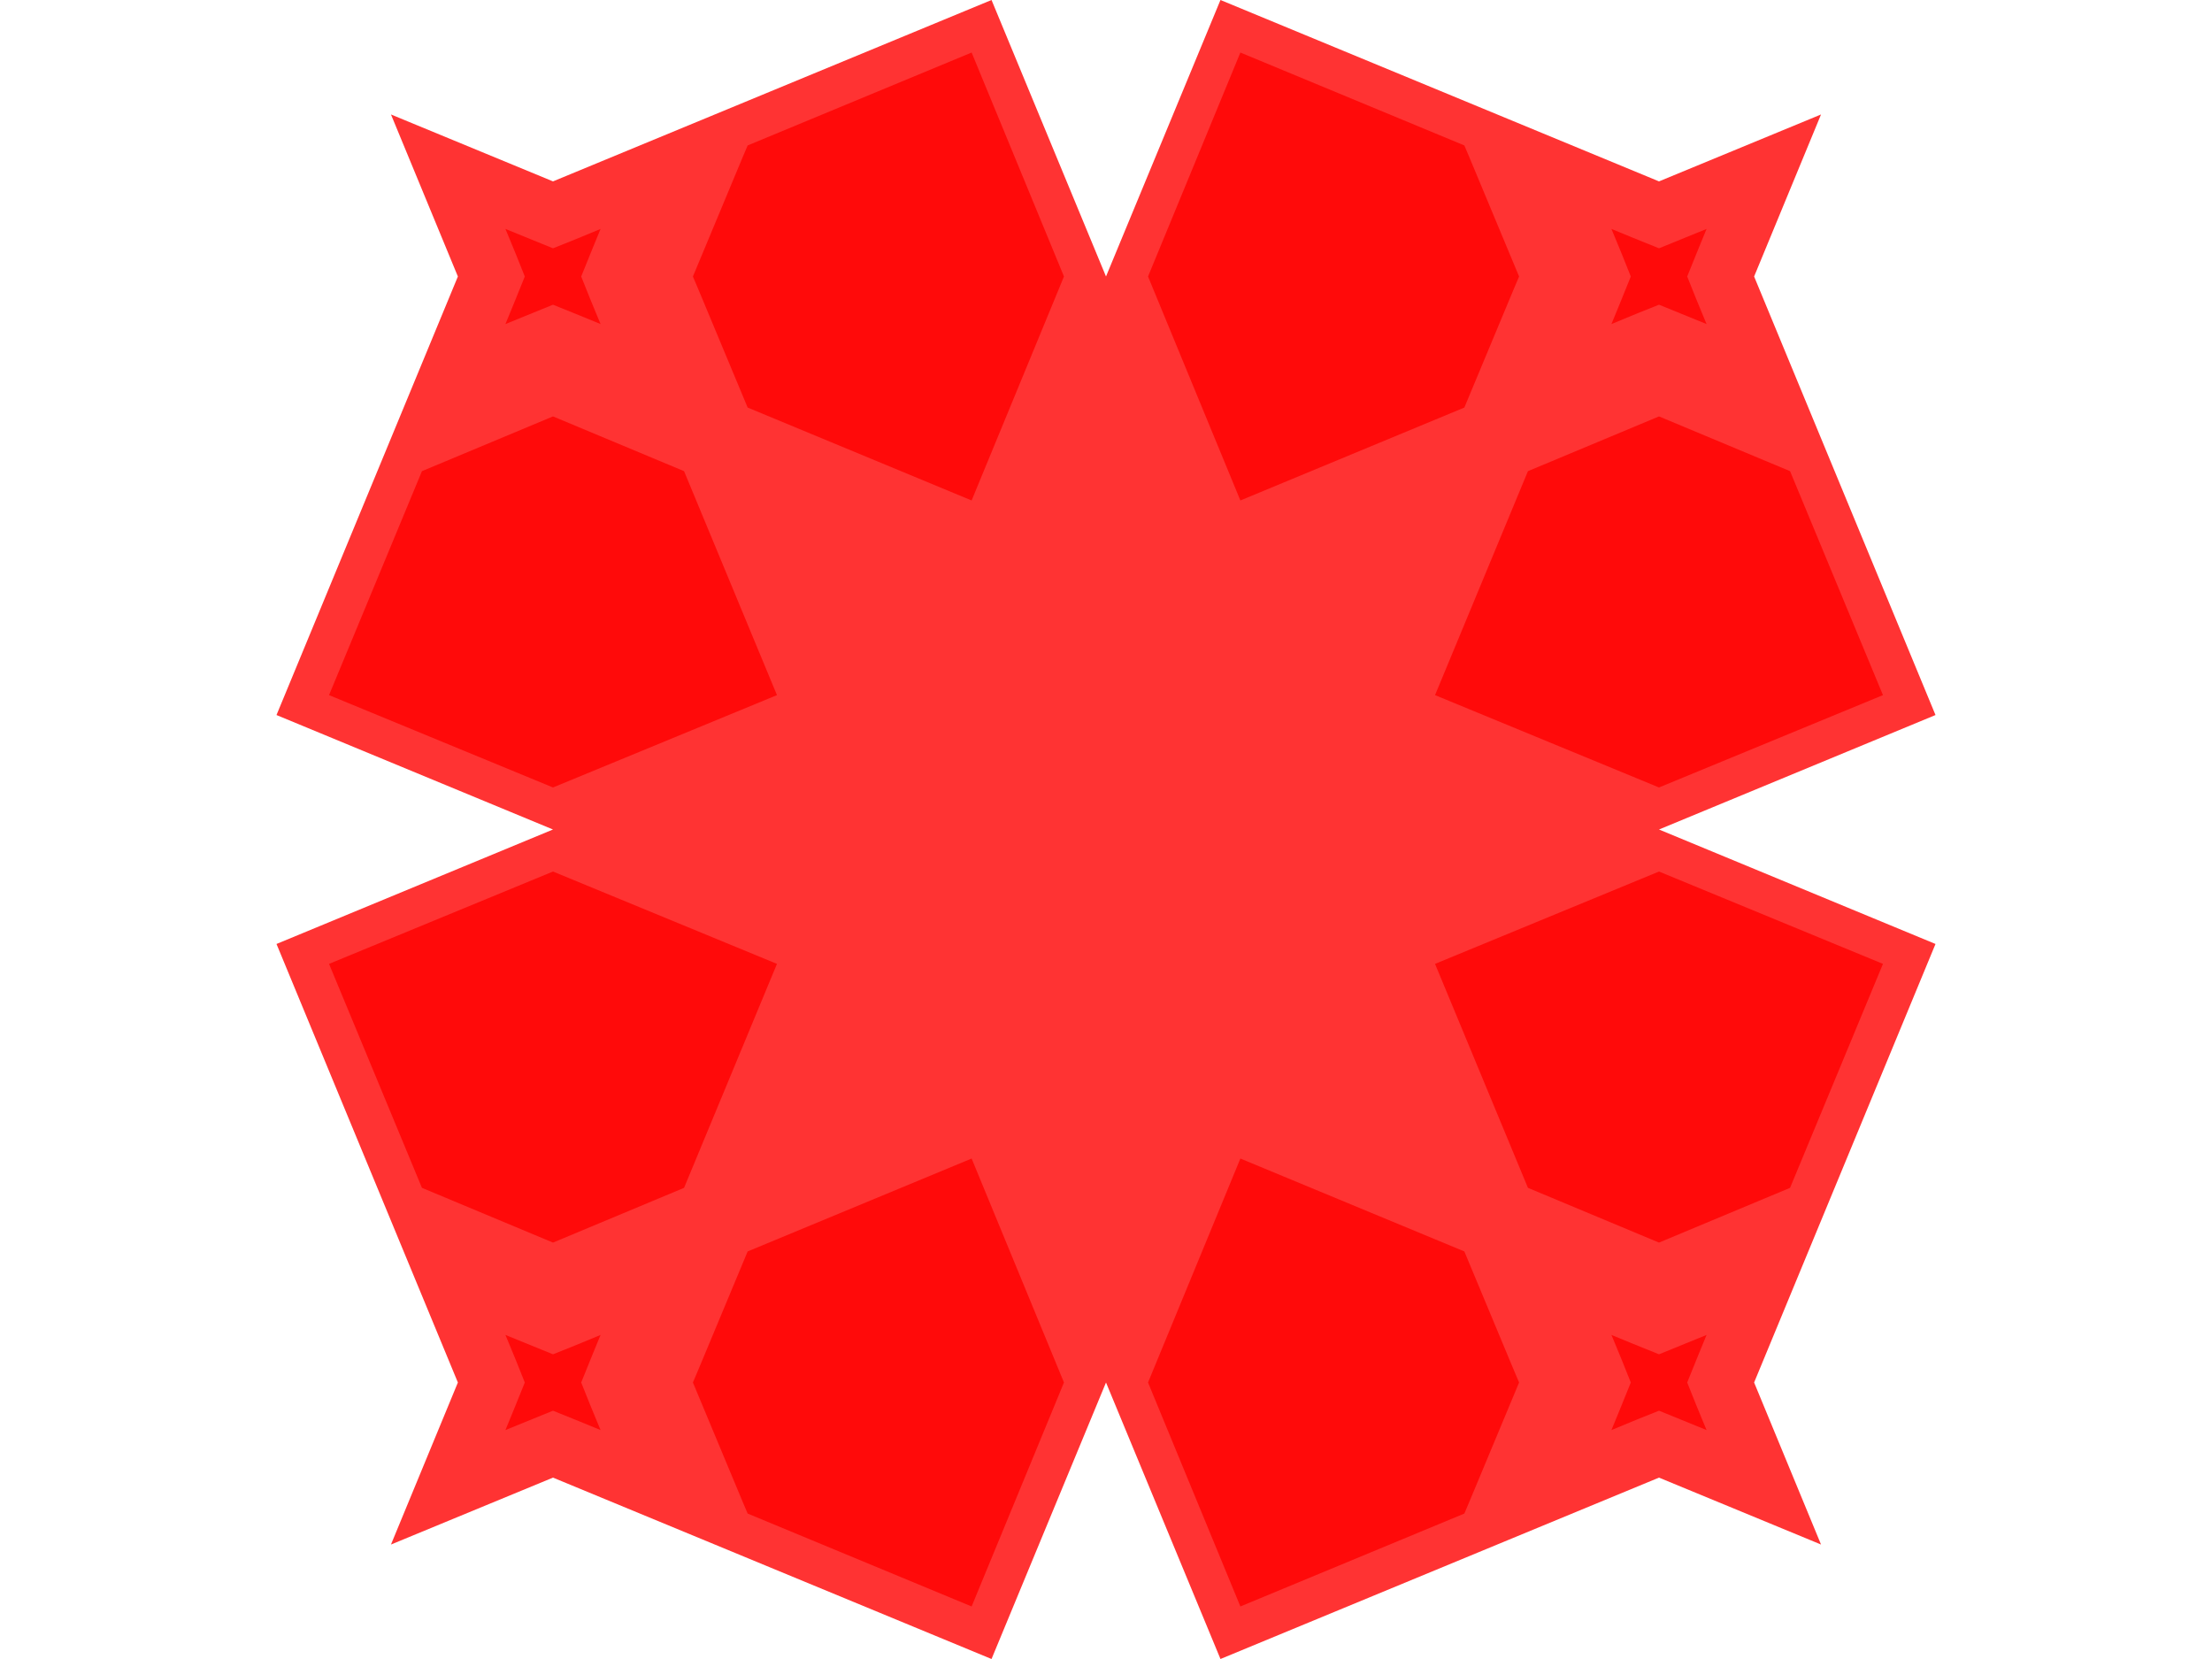
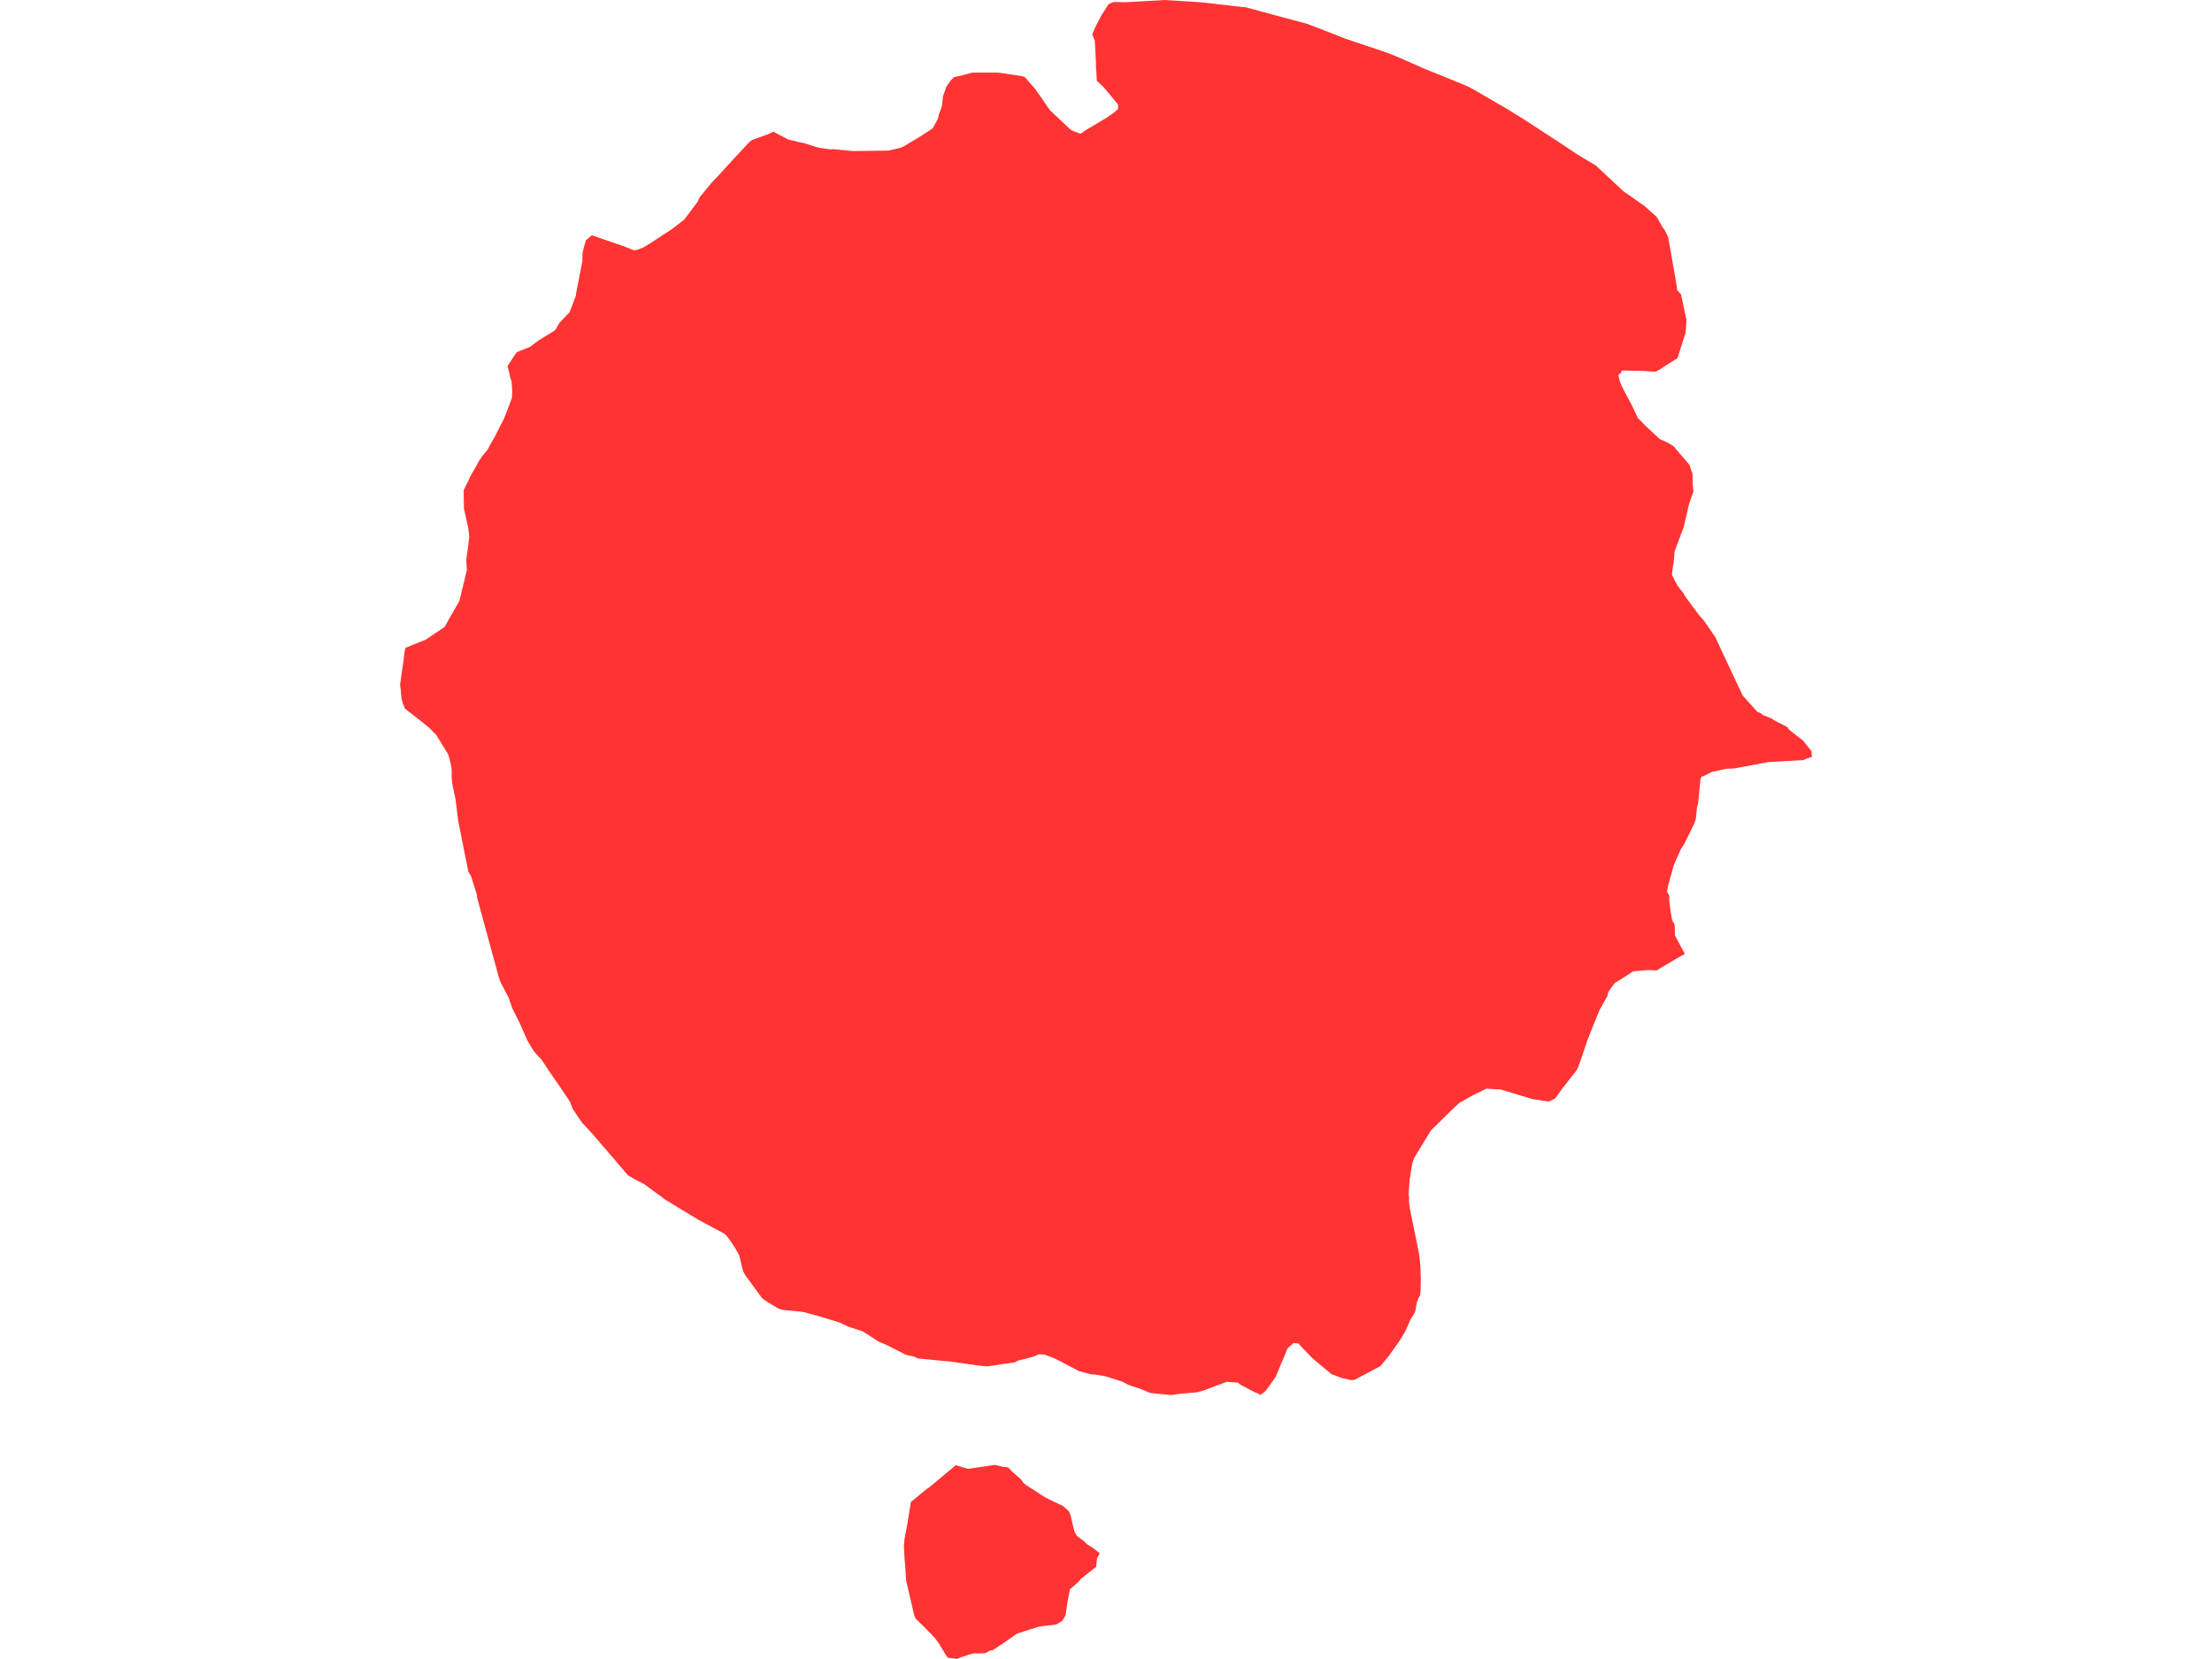
- <svg width="800" height="600" viewBox="-1.5 -1.5 3.0 3.0">
-   <g stroke-width="1%" transform="translate(0, 0.0) scale(1,-1)">
+ <svg width="800" height="600" viewBox="105.055 104.724 35.505 41.72">
+   <g stroke-width="1%" transform="translate(0, 251.1687) scale(1,-1)">
    <g fill="red" stroke="red">
-       <polygon points="0.949,-1.0 0.93,-1.047 0.914,-1.086 0.96,-1.067 1.0,-1.051 1.086,-1.086 1.067,-1.04 1.051,-1.0 1.07,-0.953 1.086,-0.914 1.0,-0.949 0.953,-0.93 0.914,-0.914 0.933,-0.96" stroke="none" opacity="0.8" />
-       <polygon points="1.237,0.648 1.0,0.747 0.763,0.648 0.595,0.243 1.0,0.076 1.405,0.243" stroke="none" opacity="0.8" />
-       <polygon points="-0.763,0.648 -1.0,0.747 -1.237,0.648 -1.405,0.243 -1.0,0.076 -0.595,0.243" stroke="none" opacity="0.8" />
-       <polygon points="1.0,-0.076 0.595,-0.243 0.763,-0.648 1.0,-0.747 1.237,-0.648 1.405,-0.243" stroke="none" opacity="0.8" />
-       <polygon points="0.243,-0.595 0.076,-1.0 0.243,-1.405 0.648,-1.237 0.659,-1.211 0.747,-1.0 0.736,-0.974 0.648,-0.763" stroke="none" opacity="0.8" />
-       <polygon points="-0.076,-1.0 -0.243,-0.595 -0.648,-0.763 -0.736,-0.974 -0.747,-1.0 -0.659,-1.211 -0.648,-1.237 -0.243,-1.405" stroke="none" opacity="0.8" />
-       <polygon points="-0.076,1.0 -0.243,1.405 -0.648,1.237 -0.659,1.211 -0.747,1.0 -0.736,0.974 -0.648,0.763 -0.243,0.595" stroke="none" opacity="0.8" />
-       <polygon points="-1.086,1.086 -1.067,1.04 -1.051,1.0 -1.07,0.953 -1.086,0.914 -1.0,0.949 -0.953,0.93 -0.914,0.914 -0.933,0.96 -0.949,1.0 -0.93,1.047 -0.914,1.086 -0.96,1.067 -1.0,1.051" stroke="none" opacity="0.8" />
-       <polygon points="1.0,0.0 1.5,0.207 1.172,1.0 1.293,1.293 1.0,1.172 0.207,1.5 0.0,1.0 -0.207,1.5 -1.0,1.172 -1.293,1.293 -1.172,1.0 -1.5,0.207 -1.0,0.0 -1.5,-0.207 -1.172,-1.0 -1.293,-1.293 -1.0,-1.172 -0.207,-1.5 0.0,-1.0 0.207,-1.5 1.0,-1.172 1.293,-1.293 1.172,-1.0 1.5,-0.207" stroke="none" opacity="0.8" />
-       <polygon points="0.93,0.953 0.914,0.914 0.96,0.933 1.0,0.949 1.086,0.914 1.067,0.96 1.051,1.0 1.07,1.047 1.086,1.086 1.0,1.051 0.953,1.07 0.914,1.086 0.933,1.04 0.949,1.0" stroke="none" opacity="0.8" />
-       <polygon points="-0.914,-1.086 -0.933,-1.04 -0.949,-1.0 -0.93,-0.953 -0.914,-0.914 -0.96,-0.933 -1.0,-0.949 -1.086,-0.914 -1.067,-0.96 -1.051,-1.0 -1.07,-1.047 -1.086,-1.086 -1.0,-1.051 -0.953,-1.07" stroke="none" opacity="0.8" />
-       <polygon points="0.736,0.974 0.747,1.0 0.659,1.211 0.648,1.237 0.243,1.405 0.076,1.0 0.243,0.595 0.648,0.763" stroke="none" opacity="0.8" />
-       <polygon points="-1.0,-0.747 -0.763,-0.648 -0.595,-0.243 -1.0,-0.076 -1.405,-0.243 -1.237,-0.648" stroke="none" opacity="0.8" />
+       <polygon points="132.717,119.051 133.447,118.831 133.526,118.806 133.934,118.744 134.103,118.819 134.269,119.054 134.485,119.33 134.613,119.491 134.666,119.57 134.745,119.783 134.91,120.276 135.057,120.648 135.219,121.043 135.411,121.385 135.419,121.4 135.427,121.461 135.454,121.519 135.49,121.57 135.593,121.715 135.609,121.728 135.97,121.954 136.054,122.016 136.412,122.05 136.565,122.045 136.65,122.039 137.236,122.387 137.364,122.456 137.116,122.919 137.108,123.19 137.045,123.302 137.009,123.496 136.968,123.842 136.975,123.917 136.914,124.022 136.949,124.203 137.011,124.418 137.083,124.68 137.13,124.79 137.273,125.107 137.342,125.207 137.421,125.366 137.598,125.731 137.637,125.833 137.67,126.141 137.697,126.244 137.747,126.745 137.759,126.861 137.79,126.92 137.813,126.921 137.847,126.932 138.039,127.032 138.408,127.112 138.582,127.117 139.029,127.198 139.461,127.28 139.863,127.302 140.345,127.33 140.415,127.363 140.56,127.411 140.547,127.558 140.371,127.778 140.347,127.813 140.353,127.813 140.346,127.814 140.281,127.864 139.981,128.098 139.945,128.158 139.585,128.344 139.565,128.37 139.32,128.466 139.281,128.505 139.187,128.543 138.824,128.949 138.818,128.955 138.813,128.964 138.79,129.014 138.305,130.046 138.152,130.375 138.135,130.417 138.133,130.42 138.082,130.492 137.852,130.827 137.715,130.985 137.538,131.221 137.35,131.482 137.333,131.523 137.182,131.713 137.11,131.846 137.038,131.997 137.057,132.132 137.074,132.263 137.081,132.297 137.098,132.444 137.103,132.569 137.316,133.14 137.334,133.191 137.338,133.197 137.47,133.768 137.58,134.087 137.561,134.28 137.56,134.515 137.48,134.755 137.479,134.756 137.478,134.757 137.477,134.759 137.082,135.221 136.973,135.29 136.877,135.34 136.734,135.401 136.389,135.723 136.225,135.891 136.19,135.92 136.017,136.281 135.788,136.711 135.722,136.877 135.693,137.016 135.763,137.071 135.766,137.115 135.81,137.127 136.335,137.116 136.515,137.102 136.636,137.1 136.727,137.148 136.846,137.229 137.179,137.438 137.377,138.063 137.383,138.073 137.405,138.399 137.267,139.042 137.171,139.151 137.144,139.351 136.946,140.476 136.846,140.682 136.814,140.711 136.657,140.988 136.347,141.266 135.816,141.638 135.133,142.276 135.128,142.28 135.114,142.289 134.658,142.563 134.333,142.781 133.353,143.42 132.877,143.715 132.021,144.211 131.918,144.265 131.894,144.277 131.856,144.292 131.828,144.306 130.806,144.72 130.156,145.007 129.859,145.126 128.837,145.468 128.367,145.653 127.86,145.847 127.2,146.024 126.332,146.258 126.315,146.262 126.283,146.267 126.233,146.269 126.055,146.289 125.269,146.38 124.93,146.405 124.277,146.444 123.312,146.389 123.012,146.394 122.959,146.383 122.87,146.337 122.688,146.052 122.571,145.822 122.535,145.754 122.462,145.582 122.526,145.418 122.555,144.861 122.555,144.719 122.561,144.694 122.564,144.649 122.566,144.633 122.572,144.464 122.582,144.405 122.725,144.275 122.782,144.214 123.111,143.816 123.113,143.814 123.114,143.813 123.114,143.813 123.113,143.809 123.109,143.702 122.999,143.605 122.842,143.497 122.245,143.139 122.238,143.124 122.163,143.082 121.965,143.157 121.912,143.189 121.4,143.671 121.025,144.21 120.772,144.5 120.721,144.524 120.668,144.535 120.105,144.618 119.771,144.618 119.438,144.618 119.166,144.544 118.984,144.506 118.9,144.417 118.795,144.271 118.707,144.018 118.681,143.773 118.606,143.57 118.582,143.463 118.544,143.39 118.451,143.22 118.194,143.049 117.885,142.862 117.756,142.784 117.685,142.746 117.597,142.718 117.329,142.657 117.295,142.657 117.252,142.656 116.447,142.646 115.917,142.696 115.903,142.684 115.577,142.731 115.213,142.845 115.115,142.866 115.089,142.868 114.809,142.94 114.511,143.096 114.447,143.134 114.443,143.132 114.316,143.071 113.924,142.932 113.844,142.878 113.495,142.504 113.026,141.992 112.891,141.851 112.59,141.486 112.552,141.402 112.537,141.369 112.212,140.938 112.205,140.927 111.902,140.69 111.344,140.325 111.172,140.221 111.064,140.178 111.016,140.163 110.936,140.151 110.897,140.166 110.673,140.255 110.245,140.401 109.886,140.525 109.879,140.527 109.877,140.526 109.875,140.526 109.752,140.424 109.725,140.394 109.643,140.091 109.64,139.877 109.481,139.065 109.479,139.02 109.477,139.009 109.317,138.591 109.067,138.331 108.987,138.197 108.967,138.158 108.923,138.12 108.535,137.882 108.346,137.739 108.315,137.718 107.994,137.59 107.968,137.561 107.764,137.25 107.757,137.23 107.795,137.098 107.83,136.933 107.843,136.905 107.858,136.858 107.876,136.611 107.867,136.435 107.702,136.001 107.673,135.93 107.653,135.889 107.445,135.476 107.312,135.244 107.262,135.146 107.105,134.952 107.09,134.926 107.086,134.919 107.062,134.892 107.002,134.782 106.805,134.435 106.787,134.381 106.71,134.232 106.653,134.109 106.661,133.659 106.765,133.191 106.796,132.955 106.764,132.684 106.72,132.368 106.734,132.111 106.586,131.488 106.544,131.327 106.315,130.929 106.184,130.691 106.14,130.655 105.705,130.362 105.314,130.203 105.197,130.157 105.172,130.084 105.127,129.72 105.085,129.449 105.055,129.227 105.073,129.089 105.09,128.876 105.124,128.76 105.178,128.625 105.476,128.392 105.76,128.166 105.915,128.012 105.962,127.966 106.263,127.477 106.269,127.467 106.33,127.232 106.34,127.163 106.353,127.095 106.353,126.901 106.366,126.746 106.451,126.337 106.515,125.815 106.585,125.461 106.772,124.523 106.838,124.414 106.986,123.946 106.994,123.863 107.52,121.937 107.568,121.775 107.785,121.354 107.878,121.085 108.068,120.709 108.258,120.275 108.413,120.018 108.506,119.908 108.607,119.805 108.813,119.494 109.209,118.918 109.328,118.737 109.394,118.567 109.524,118.366 109.639,118.204 109.909,117.912 110.786,116.889 110.955,116.789 111.182,116.675 111.742,116.264 111.765,116.251 112.553,115.772 113.199,115.426 113.247,115.385 113.267,115.364 113.296,115.332 113.471,115.078 113.584,114.879 113.682,114.47 113.762,114.338 113.765,114.331 113.79,114.304 114.162,113.794 114.313,113.689 114.575,113.534 114.675,113.505 115.18,113.455 115.59,113.346 116.095,113.19 116.337,113.077 116.66,112.976 116.749,112.927 117.096,112.702 117.256,112.639 117.776,112.375 117.979,112.329 118.077,112.283 118.912,112.203 119.568,112.109 119.806,112.083 119.954,112.101 120.284,112.154 120.504,112.181 120.535,112.198 120.586,112.226 120.958,112.32 121.121,112.387 121.266,112.38 121.507,112.287 121.552,112.266 122.112,111.973 122.125,111.966 122.126,111.965 122.151,111.958 122.387,111.896 122.451,111.881 122.513,111.88 122.787,111.837 122.789,111.836 123.222,111.699 123.367,111.62 123.698,111.509 123.913,111.416 124.265,111.38 124.455,111.362 124.626,111.389 125.077,111.43 125.242,111.47 125.554,111.586 125.578,111.602 125.604,111.607 125.853,111.698 125.886,111.691 126.122,111.676 126.181,111.627 126.556,111.429 126.659,111.391 126.684,111.361 126.796,111.442 126.813,111.465 126.834,111.481 127.076,111.822 127.101,111.882 127.376,112.542 127.452,112.607 127.519,112.663 127.526,112.672 127.608,112.662 127.644,112.66 127.645,112.66 127.646,112.66 127.649,112.655 127.788,112.508 127.982,112.304 127.998,112.291 128.157,112.155 128.446,111.915 128.46,111.898 128.474,111.89 128.729,111.793 128.972,111.737 129.063,111.748 129.511,111.985 129.709,112.091 129.711,112.093 129.713,112.094 129.928,112.358 130.149,112.667 130.207,112.754 130.327,112.951 130.466,113.267 130.559,113.41 130.588,113.484 130.624,113.69 130.671,113.813 130.701,113.861 130.719,113.978 130.725,114.294 130.714,114.584 130.684,114.898 130.448,116.056 130.425,116.245 130.433,116.31 130.417,116.404 130.443,116.785 130.51,117.187 130.552,117.316 130.946,117.965 130.97,118.001 130.975,118.008 130.985,118.021 131.041,118.078 131.486,118.515 131.698,118.713 132.021,118.895 132.379,119.07 132.591,119.052" stroke="none" opacity="0.8" />
+       <polygon points="120.671,109.241 120.452,109.434 120.35,109.542 120.209,109.56 120.016,109.606 119.404,109.516 119.359,109.51 119.342,109.508 119.329,109.511 119.252,109.534 119.046,109.593 119.039,109.599 119.021,109.598 118.986,109.56 118.953,109.535 118.524,109.177 118.357,109.036 118.31,109.009 117.901,108.673 117.808,108.1 117.74,107.737 117.724,107.565 117.744,107.217 117.75,107.158 117.783,106.693 117.977,105.853 118.016,105.743 118.182,105.584 118.411,105.352 118.519,105.235 118.572,105.161 118.59,105.137 118.814,104.774 118.834,104.757 119.022,104.735 119.04,104.726 119.052,104.724 119.131,104.759 119.373,104.838 119.499,104.871 119.562,104.864 119.779,104.872 119.886,104.936 119.962,104.949 120.249,105.138 120.565,105.36 120.772,105.429 121.1,105.532 121.198,105.551 121.469,105.579 121.565,105.596 121.704,105.683 121.747,105.747 121.79,105.823 121.851,106.228 121.901,106.478 122.107,106.656 122.144,106.697 122.174,106.738 122.509,107.004 122.561,107.045 122.563,107.05 122.561,107.054 122.582,107.257 122.653,107.382 122.47,107.525 122.334,107.608 122.247,107.693 122.072,107.822 122.012,107.934 121.922,108.307 121.919,108.338 121.87,108.445 121.722,108.575 121.395,108.73 121.267,108.796 121.153,108.87 120.805,109.094 120.734,109.151" stroke="none" opacity="0.8" />
    </g>
  </g>
</svg>
